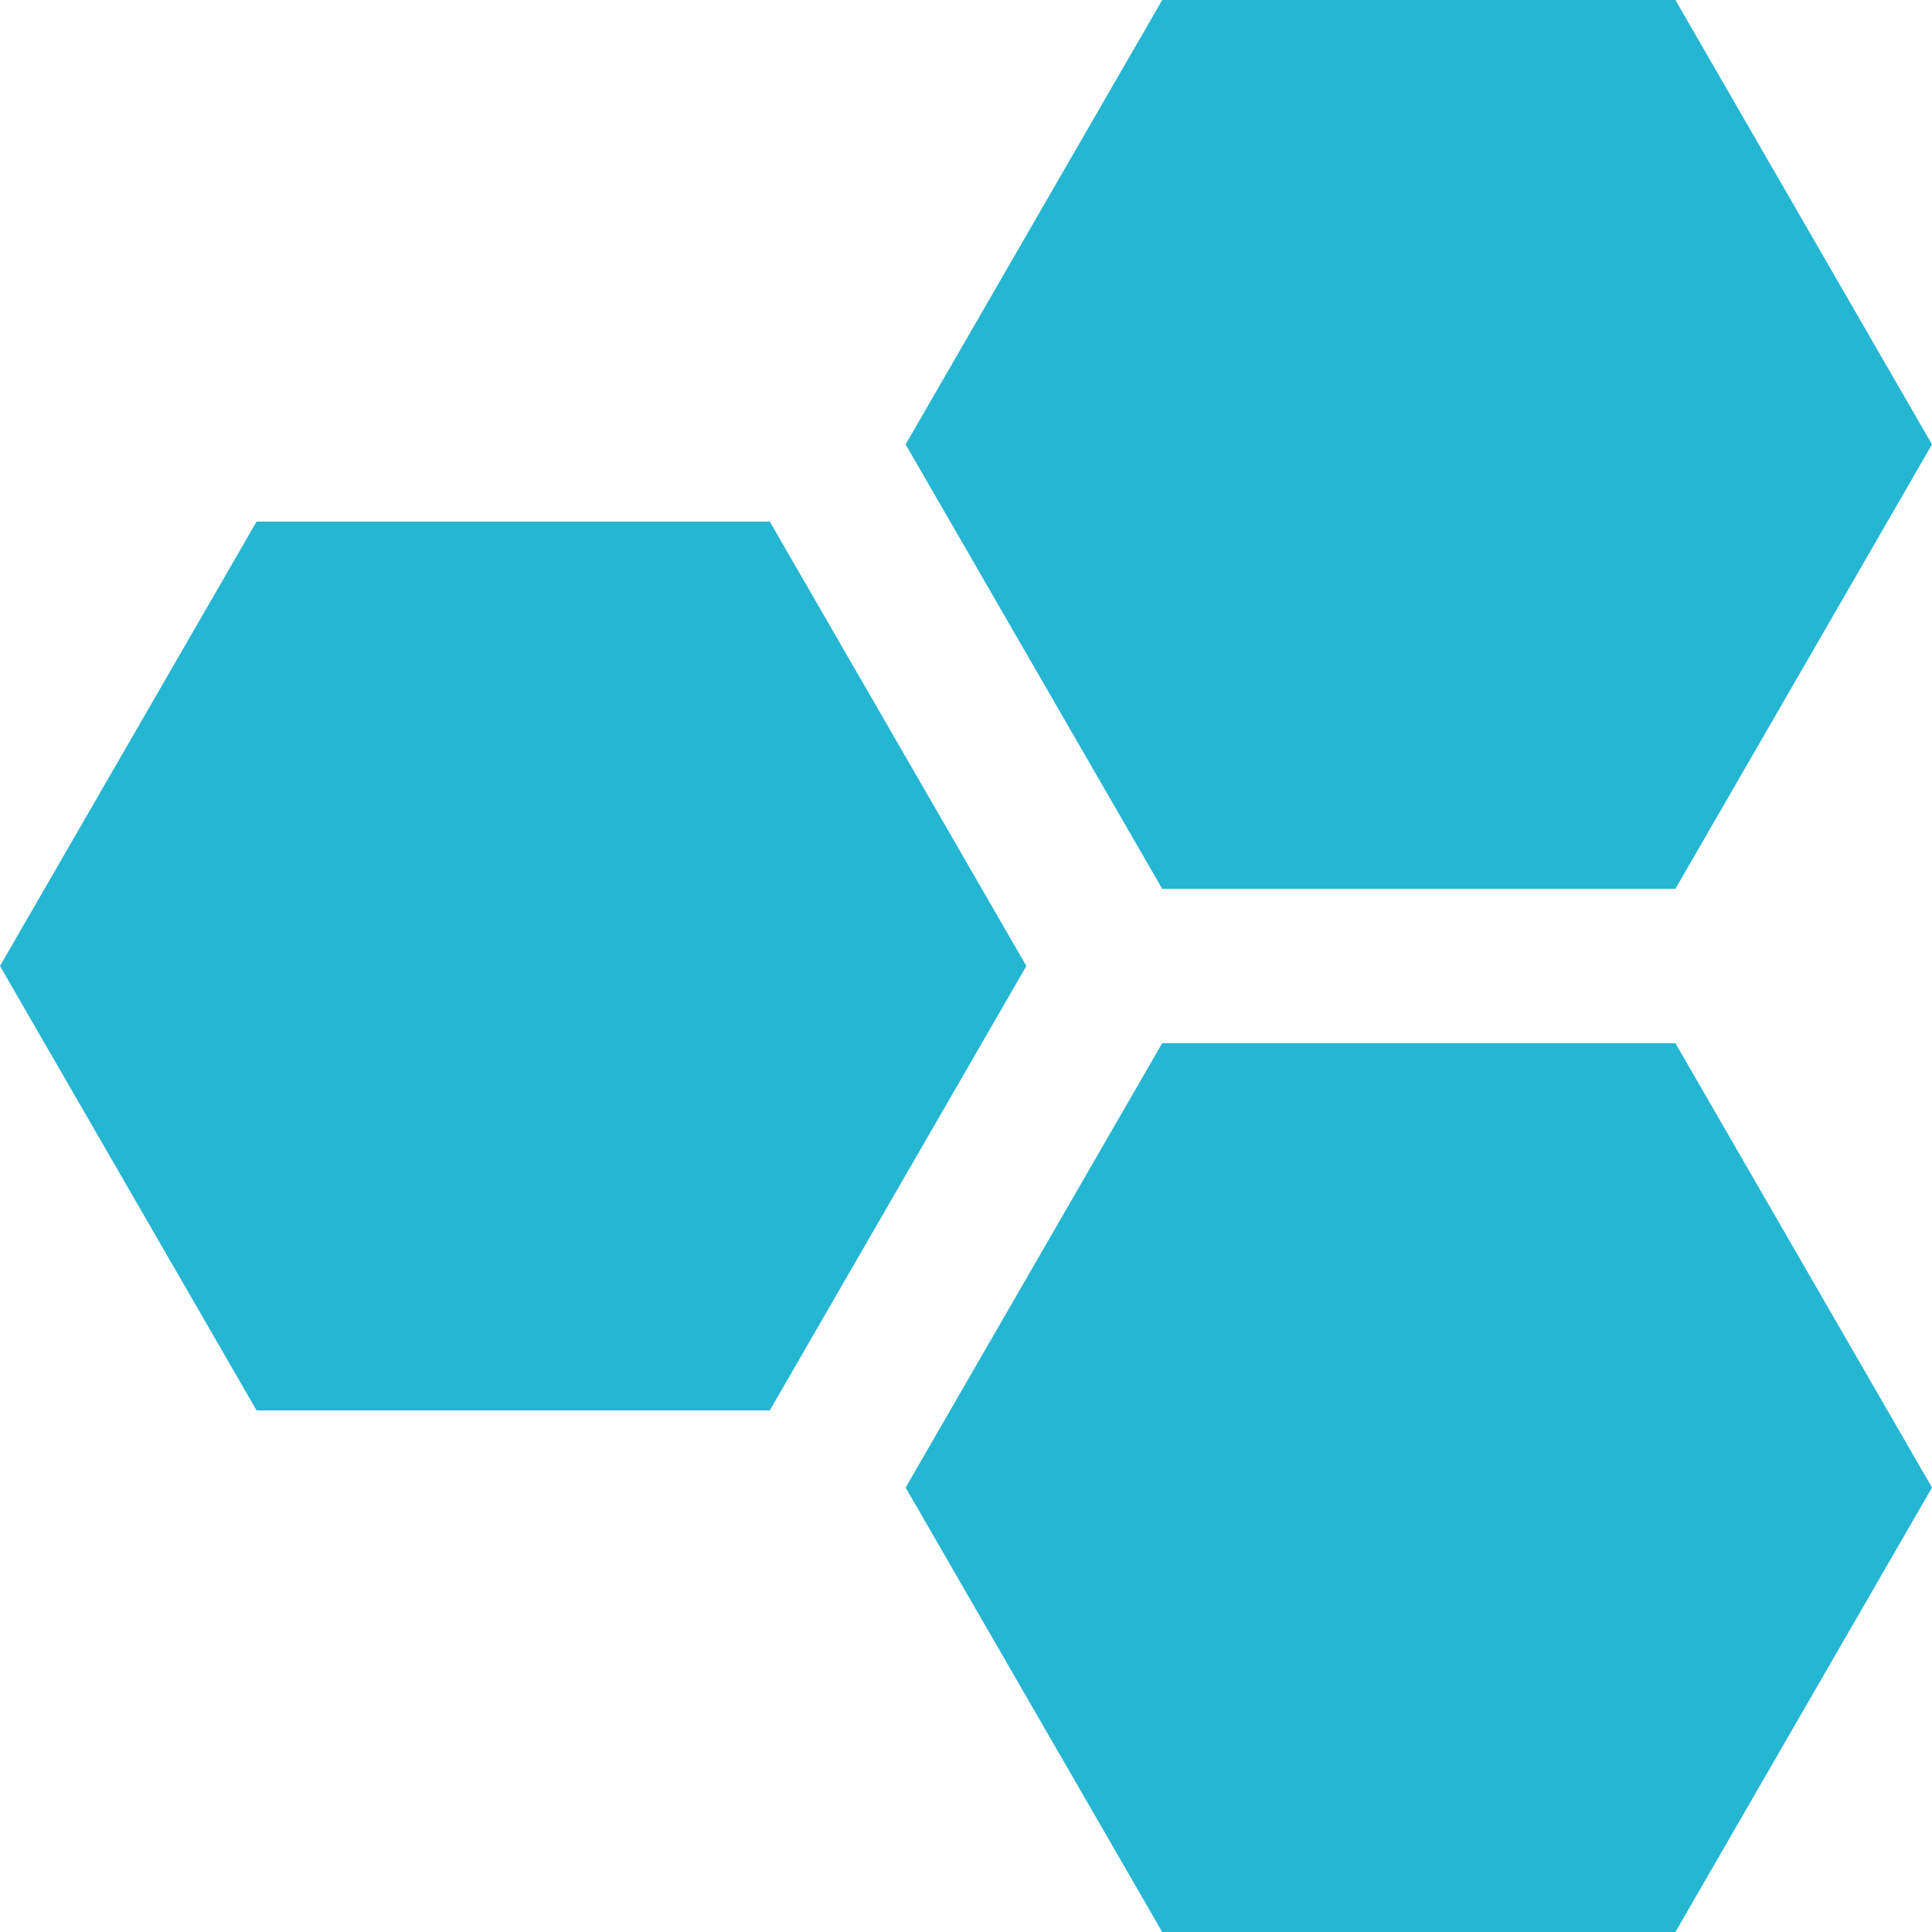
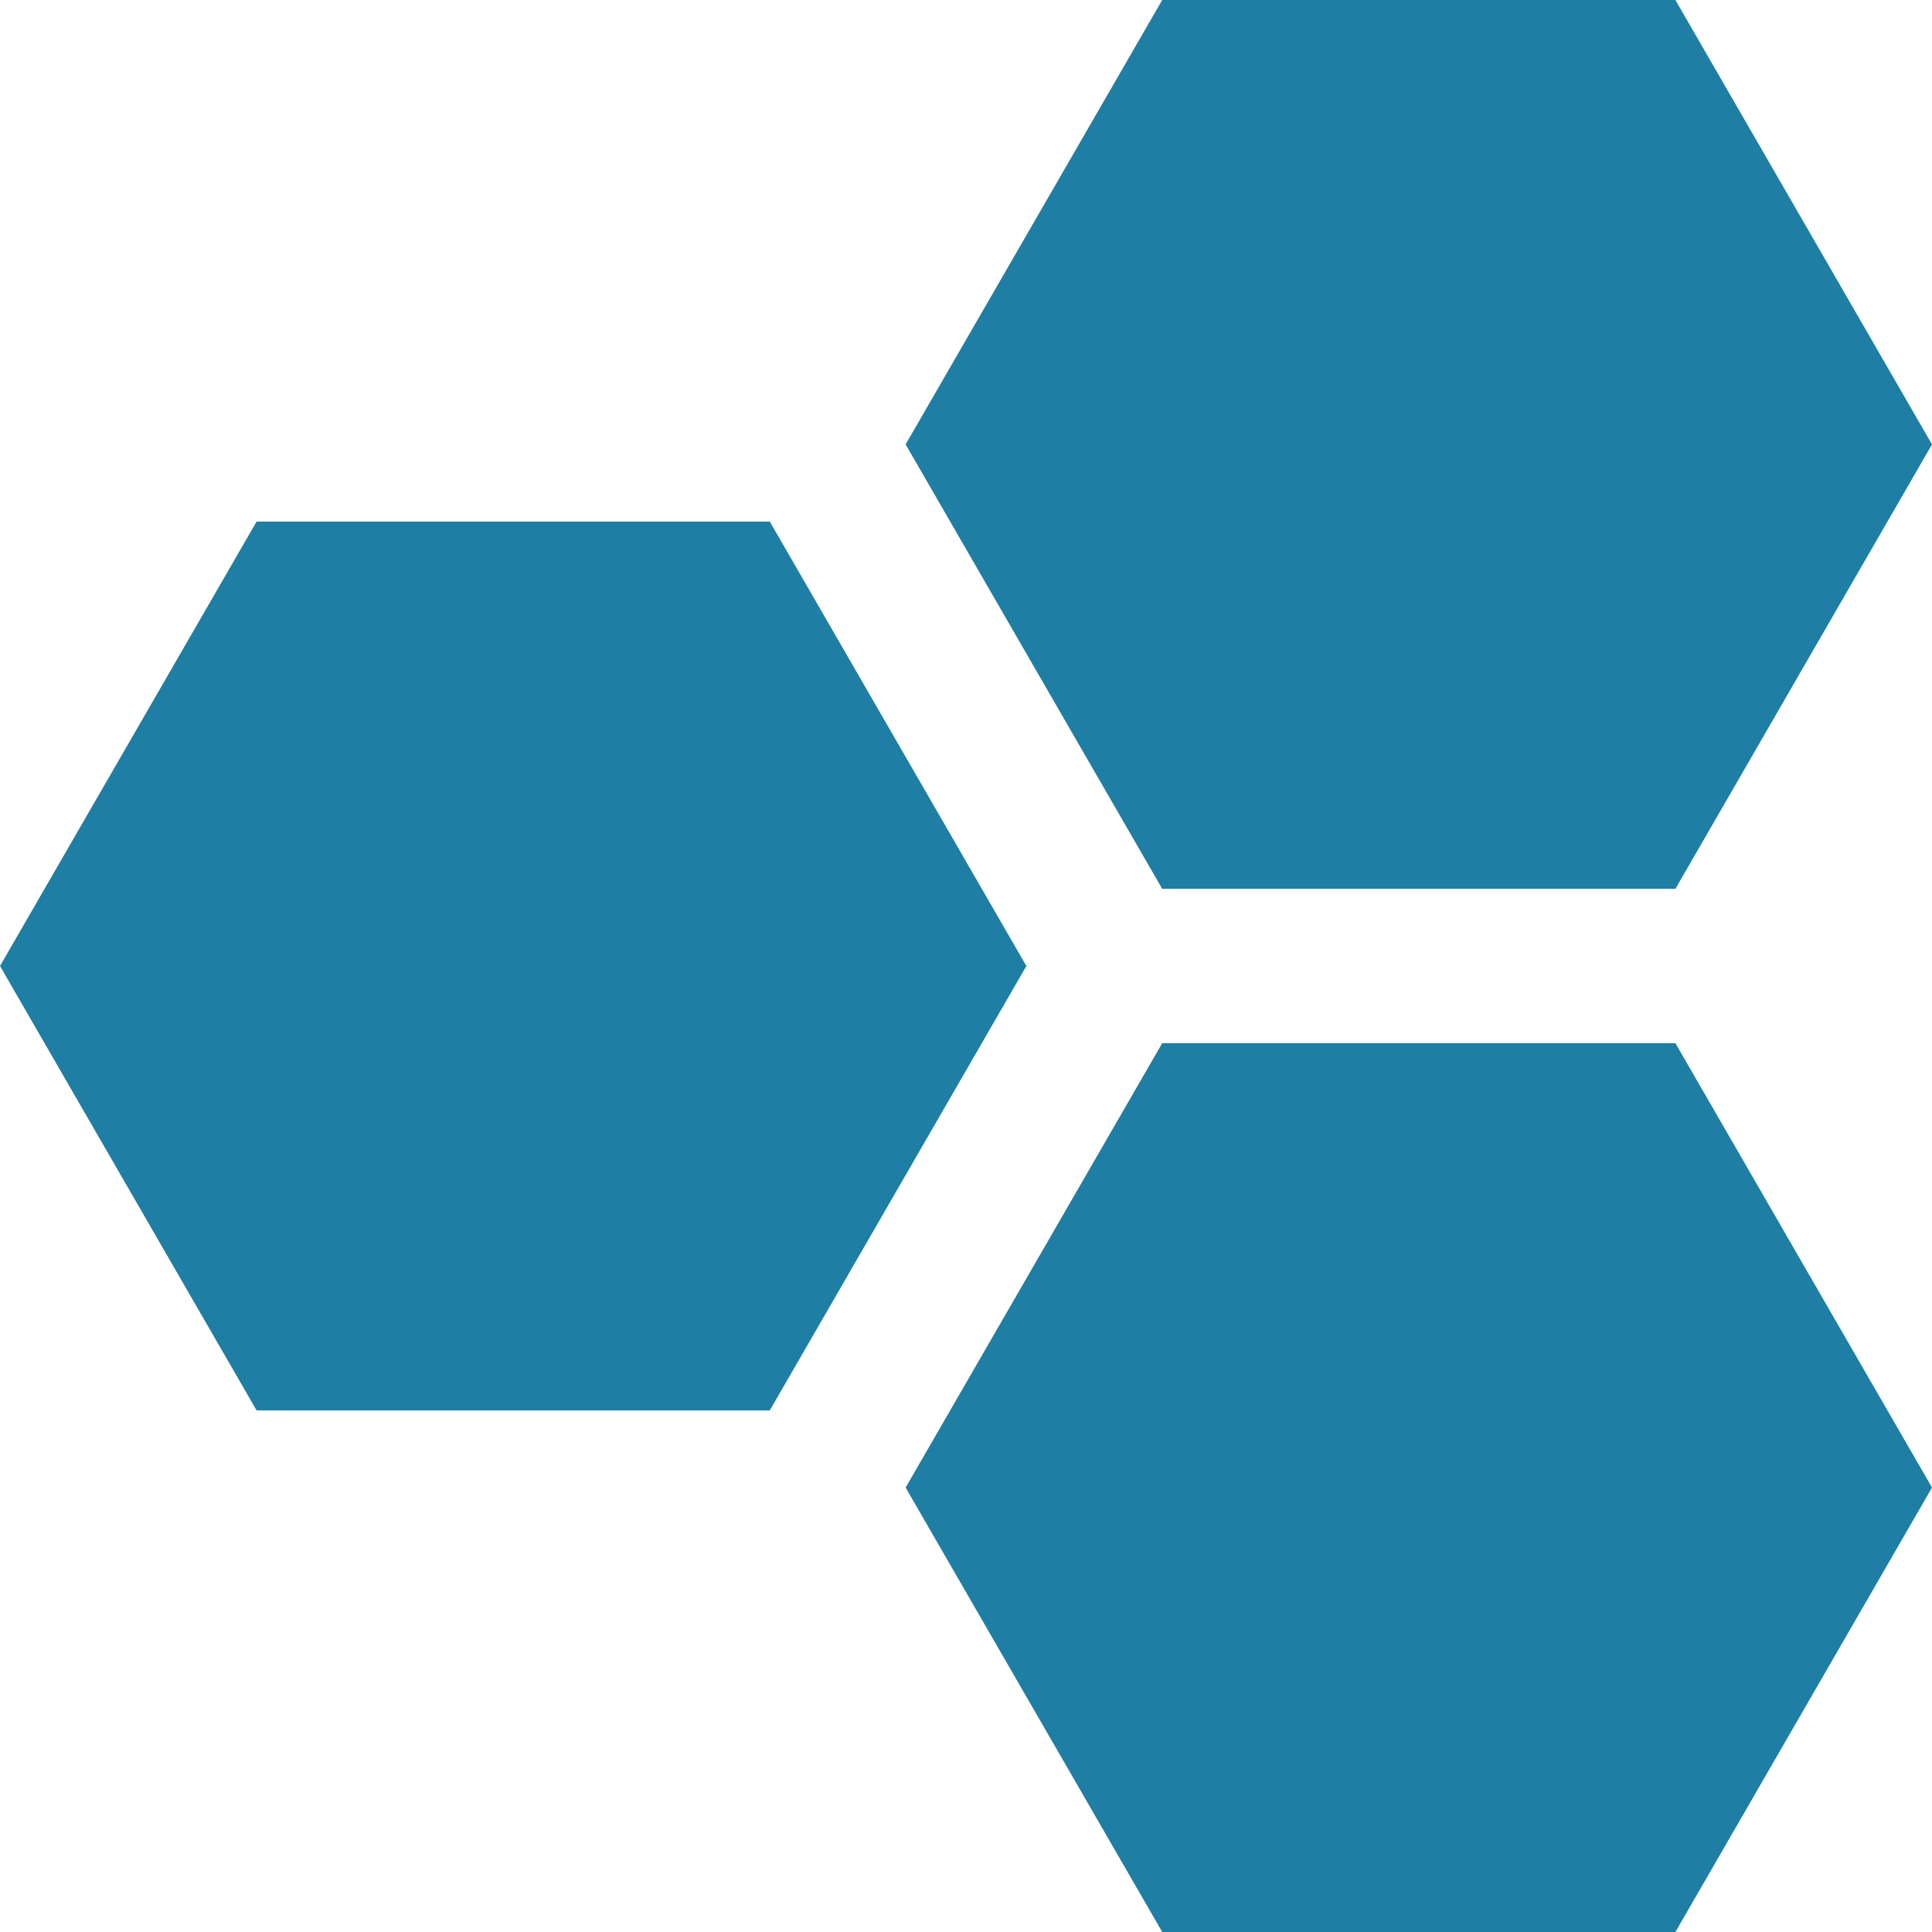
- <svg xmlns="http://www.w3.org/2000/svg" height="800px" width="800px" version="1.1" id="Layer_1" viewBox="0 0 512 512" xml:space="preserve">
-   <g>
-     <polygon style="fill:#25B6D2;" points="68,373.776 0,256 68,138.224 204,138.224 272,256 204,373.776  " />
-     <polygon style="fill:#25B6D2;" points="308,235.552 240,117.776 308,0 444,0 512,117.776 444,235.552  " />
-     <polygon style="fill:#25B6D2;" points="308,512 240,394.224 308,276.448 444,276.448 512,394.224 444,512  " />
+ <svg xmlns="http://www.w3.org/2000/svg" viewBox="0 0 512 512">
+   <g fill="#1f7ea3">
+     <polygon points="68,373.776 0,256 68,138.224 204,138.224 272,256 204,373.776" />
+     <polygon points="308,235.552 240,117.776 308,0 444,0 512,117.776 444,235.552" />
+     <polygon points="308,512 240,394.224 308,276.448 444,276.448 512,394.224 444,512" />
  </g>
</svg>
